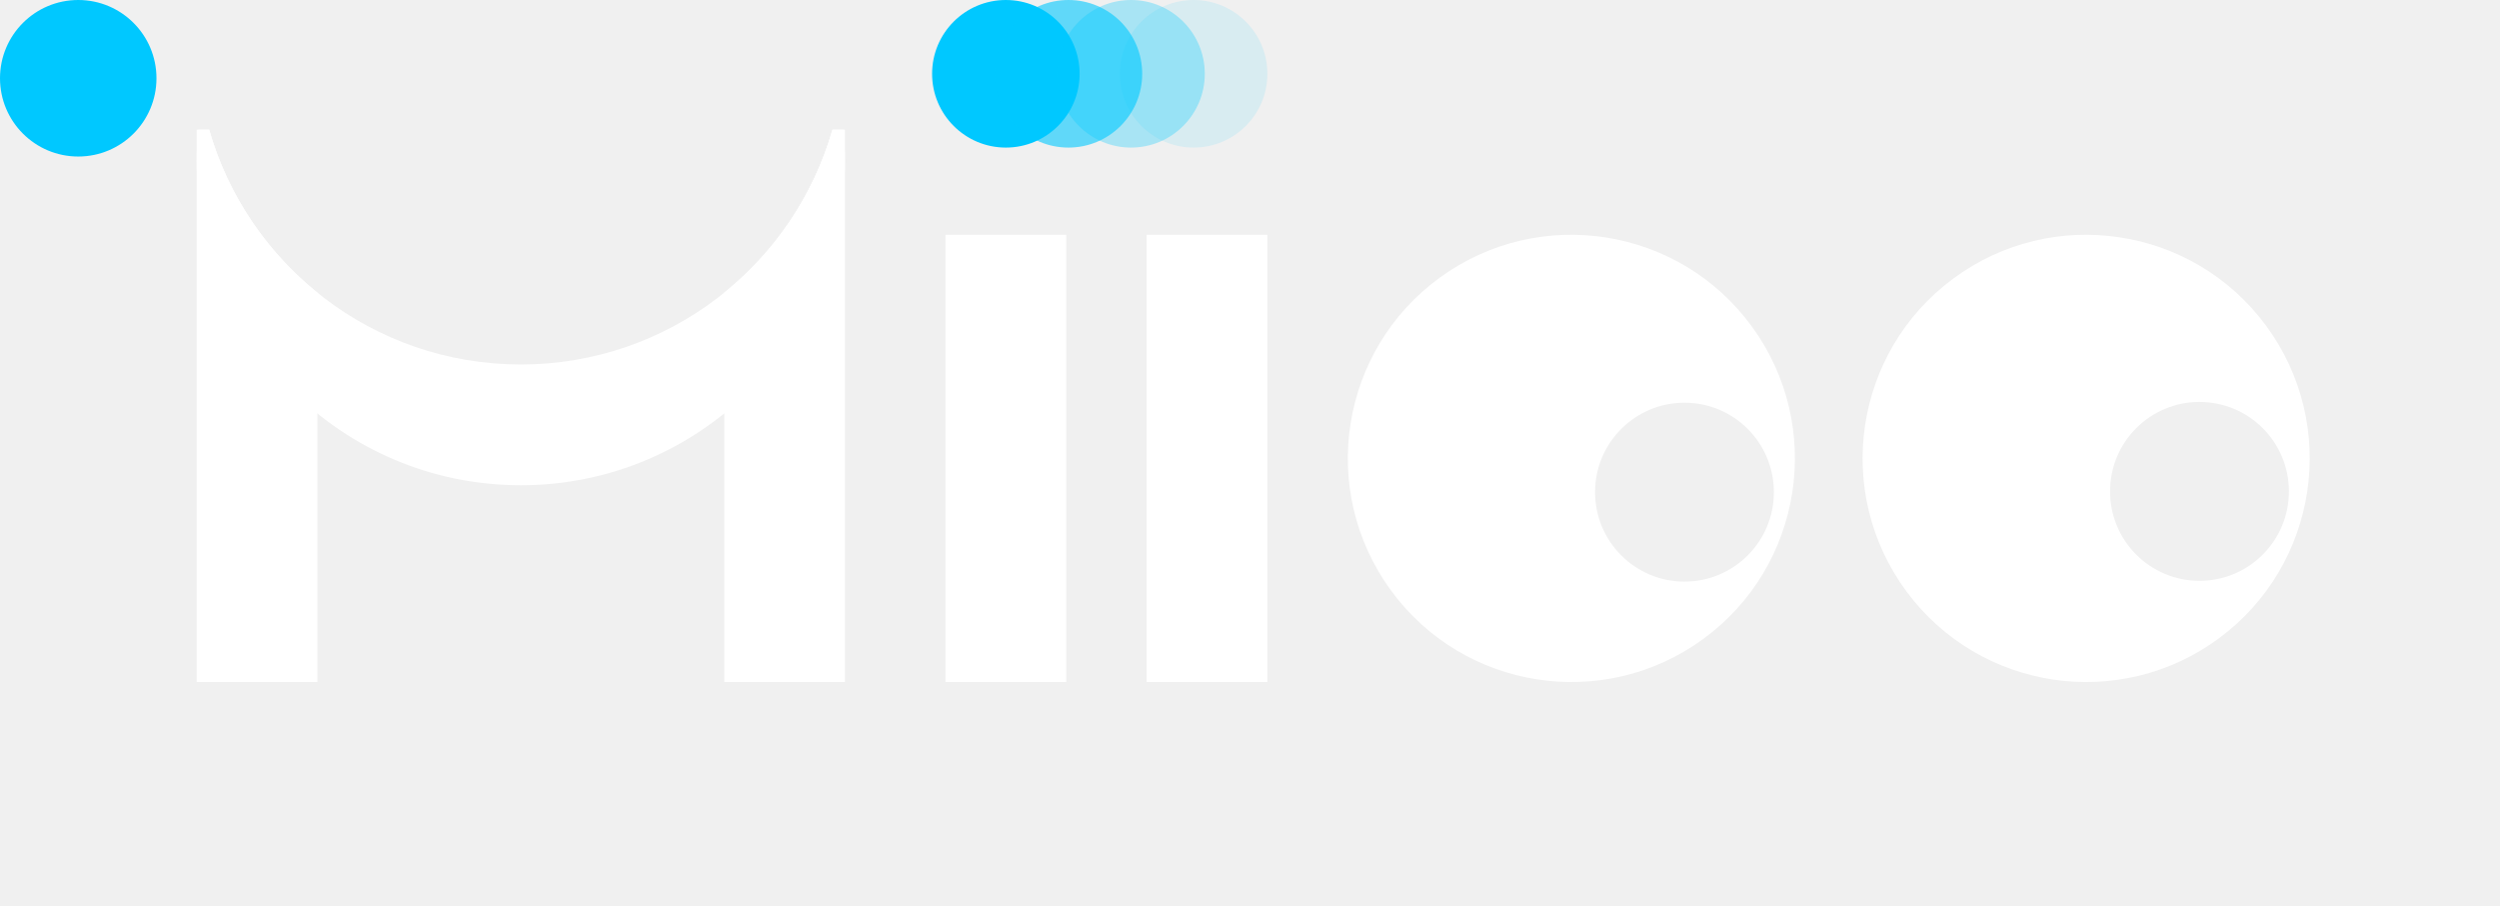
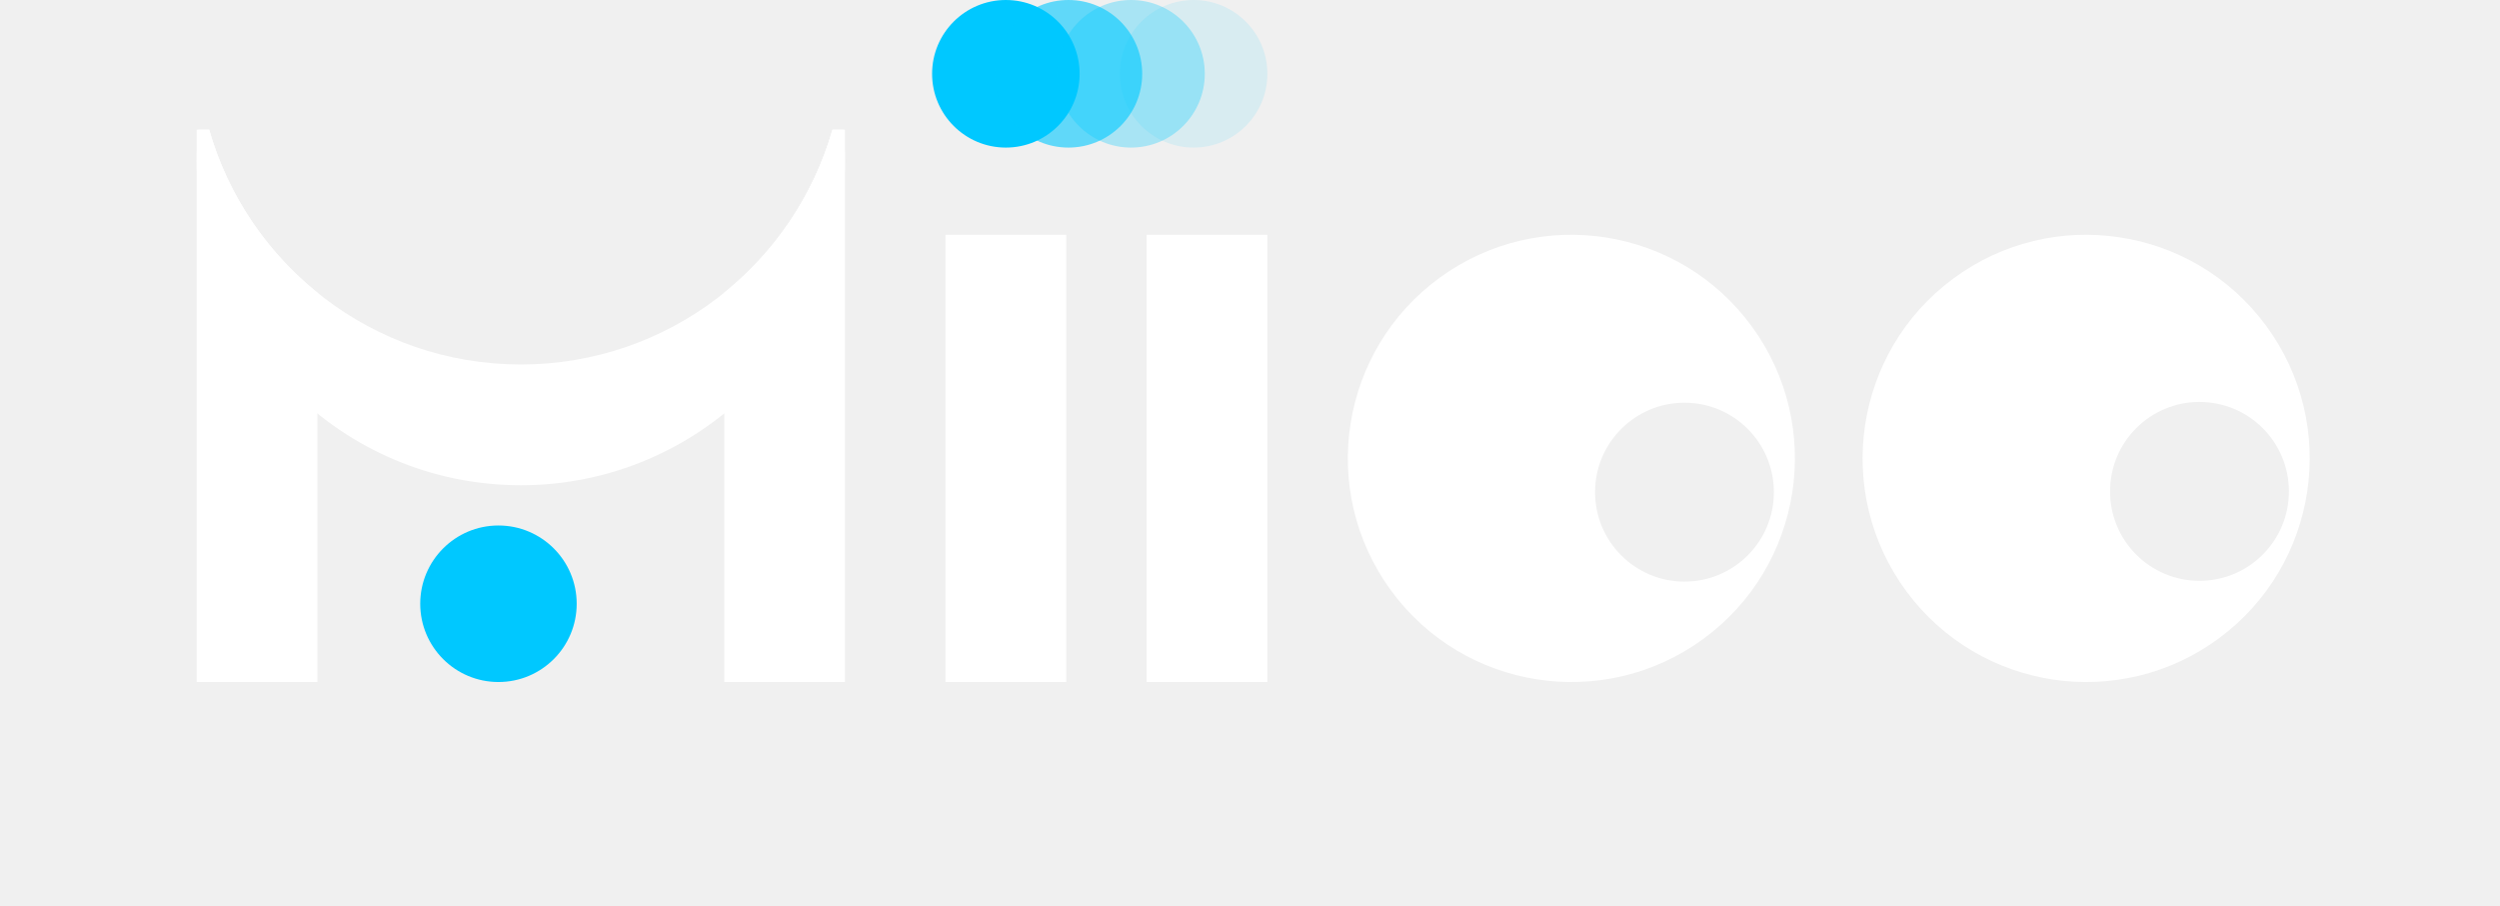
<svg xmlns="http://www.w3.org/2000/svg" width="1118" height="405" viewBox="0 0 1118 405" fill="none">
  <style>
@keyframes kf_R1_transform_0 {
  0% {
    transform: translateX(423px) translateY(105px) translateX(1000px) translateY(0px);
  }
  2.17% {
    animation-timing-function: linear(0, 0.039, 0.14, 0.279, 0.437, 0.596, 0.745, 0.875, 0.981, 1.061, 1.117, 1.149, 1.162, 1.16, 1.146, 1.125, 1.1, 1.074, 1.049, 1.027, 1.008, 0.994, 0.983, 0.977, 0.974, 0.974, 0.975, 0.978, 0.982, 0.987, 0.991, 0.995, 0.998, 1, 1.002, 1.004, 1.004, 1.004, 1.004, 1.004, 1.003, 1.002, 1.002, 1.001, 1, 1, 1, 1, 0.999, 0.999, 0.999);
    transform: translateX(423px) translateY(105px) translateX(1000px) translateY(0px);
  }
  23.91% {
    transform: translateX(423px) translateY(105px) translateX(0px) translateY(0px);
  }
  100% {
    transform: translateX(423px) translateY(105px) translateX(0px) translateY(0px);
  }
}
#R1 {
  transform-origin: 0 0;
  animation: kf_R1_transform_0 2.3s linear 1 forwards;
}
@keyframes kf_R2_transform_0 {
  0% {
    transform: translateX(513px) translateY(105px) translateX(1000px) translateY(0px);
  }
  4.35% {
    animation-timing-function: linear(0, 0.039, 0.14, 0.279, 0.437, 0.596, 0.745, 0.875, 0.981, 1.061, 1.117, 1.149, 1.162, 1.16, 1.146, 1.125, 1.1, 1.074, 1.049, 1.027, 1.008, 0.994, 0.983, 0.977, 0.974, 0.974, 0.975, 0.978, 0.982, 0.987, 0.991, 0.995, 0.998, 1, 1.002, 1.004, 1.004, 1.004, 1.004, 1.004, 1.003, 1.002, 1.002, 1.001, 1, 1, 1, 1, 0.999, 0.999, 0.999);
    transform: translateX(513px) translateY(105px) translateX(1000px) translateY(0px);
  }
  26.09% {
    transform: translateX(513px) translateY(105px) translateX(0px) translateY(0px);
  }
  100% {
    transform: translateX(513px) translateY(105px) translateX(0px) translateY(0px);
  }
}
#R2 {
  transform-origin: 0 0;
  animation: kf_R2_transform_0 2.3s linear 1 forwards;
}
@keyframes kf_M_transform_0 {
  0% {
    animation-timing-function: linear(0, 0.039, 0.14, 0.279, 0.437, 0.596, 0.745, 0.875, 0.981, 1.061, 1.117, 1.149, 1.162, 1.16, 1.146, 1.125, 1.1, 1.074, 1.049, 1.027, 1.008, 0.994, 0.983, 0.977, 0.974, 0.974, 0.975, 0.978, 0.982, 0.987, 0.991, 0.995, 0.998, 1, 1.002, 1.004, 1.004, 1.004, 1.004, 1.004, 1.003, 1.002, 1.002, 1.001, 1, 1, 1, 1, 0.999, 0.999, 0.999);
    transform: translateX(88px) translateY(58px) translateX(1000px) translateY(0px);
  }
  21.74% {
    transform: translateX(88px) translateY(58px) translateX(0px) translateY(0px);
  }
  100% {
    transform: translateX(88px) translateY(58px) translateX(0px) translateY(0px);
  }
}
#M {
  transform-origin: 0 0;
  animation: kf_M_transform_0 2.3s linear 1 forwards;
}
@keyframes kf_eye01_transform_0 {
  0% {
    transform: translateX(681.09px) translateY(344.714px) translateX(1000px) translateY(0px) translate(21.91px, -139.714px) rotate(0rad) translate(-21.91px, 139.714px) rotate(-2.201rad) scaleX(1) scaleY(1);
  }
  1.67% {
    transform: translateX(681.09px) translateY(344.714px) translateX(1000px) translateY(0px) translate(21.91px, -139.714px) rotate(0rad) translate(-21.91px, 139.714px) rotate(-2.201rad) scaleX(1) scaleY(1);
  }
  3.33% {
    transform: translateX(681.09px) translateY(344.714px) translateX(1000px) translateY(0px) translate(21.91px, -139.714px) rotate(0rad) translate(-21.91px, 139.714px) rotate(-2.201rad) scaleX(1) scaleY(1);
  }
  5% {
    transform: translateX(681.09px) translateY(344.714px) translateX(1000px) translateY(0px) translate(21.91px, -139.714px) rotate(0rad) translate(-21.91px, 139.714px) rotate(-2.201rad) scaleX(1) scaleY(1);
  }
  6.52% {
    transform: translateX(681.09px) translateY(344.714px) translateX(1000px) translateY(0px) translate(21.91px, -139.714px) rotate(0rad) translate(-21.91px, 139.714px) rotate(-2.201rad) scaleX(1) scaleY(1);
  }
  6.67% {
    transform: translateX(681.09px) translateY(344.714px) translateX(995.012px) translateY(0px) translate(21.91px, -139.714px) rotate(0rad) translate(-21.91px, 139.714px) rotate(-2.201rad) scaleX(1) scaleY(1);
  }
  8.33% {
    transform: translateX(681.09px) translateY(344.714px) translateX(537.049px) translateY(0px) translate(21.91px, -139.714px) rotate(0rad) translate(-21.91px, 139.714px) rotate(-2.201rad) scaleX(1) scaleY(1);
  }
  10% {
    transform: translateX(681.09px) translateY(344.714px) translateX(18.758px) translateY(0px) translate(21.91px, -139.714px) rotate(0rad) translate(-21.91px, 139.714px) rotate(-2.201rad) scaleX(1) scaleY(1);
  }
  11.67% {
    transform: translateX(681.09px) translateY(344.714px) translateX(-161.388px) translateY(0px) translate(21.91px, -139.714px) rotate(0rad) translate(-21.91px, 139.714px) rotate(-2.201rad) scaleX(1) scaleY(1);
  }
  13.33% {
    transform: translateX(681.09px) translateY(344.714px) translateX(-108.804px) translateY(0px) translate(21.91px, -139.714px) rotate(0rad) translate(-21.91px, 139.714px) rotate(-2.201rad) scaleX(1) scaleY(1);
  }
  15% {
    transform: translateX(681.09px) translateY(344.714px) translateX(-16.864px) translateY(0px) translate(21.91px, -139.714px) rotate(0rad) translate(-21.91px, 139.714px) rotate(-2.201rad) scaleX(1) scaleY(1);
  }
  16.67% {
    transform: translateX(681.09px) translateY(344.714px) translateX(24.426px) translateY(0px) translate(21.91px, -139.714px) rotate(0rad) translate(-21.91px, 139.714px) rotate(-2.201rad) scaleX(1) scaleY(1);
  }
  18.33% {
    transform: translateX(681.09px) translateY(344.714px) translateX(20.99px) translateY(0px) translate(21.91px, -139.714px) rotate(0rad) translate(-21.91px, 139.714px) rotate(-2.201rad) scaleX(1) scaleY(1);
  }
  20% {
    transform: translateX(681.09px) translateY(344.714px) translateX(5.433px) translateY(0px) translate(21.91px, -139.714px) rotate(0rad) translate(-21.91px, 139.714px) rotate(-2.201rad) scaleX(1) scaleY(1);
  }
  21.67% {
    transform: translateX(681.09px) translateY(344.714px) translateX(-3.332px) translateY(0px) translate(21.91px, -139.714px) rotate(0rad) translate(-21.91px, 139.714px) rotate(-2.201rad) scaleX(1) scaleY(1);
  }
  23.33% {
    transform: translateX(681.09px) translateY(344.714px) translateX(-3.874px) translateY(0px) translate(21.91px, -139.714px) rotate(0rad) translate(-21.91px, 139.714px) rotate(-2.201rad) scaleX(1) scaleY(1);
  }
  25% {
    transform: translateX(681.09px) translateY(344.714px) translateX(-1.385px) translateY(0px) translate(21.91px, -139.714px) rotate(0rad) translate(-21.91px, 139.714px) rotate(-2.201rad) scaleX(1) scaleY(1);
  }
  26.67% {
    transform: translateX(681.09px) translateY(344.714px) translateX(0.373px) translateY(0px) translate(21.91px, -139.714px) rotate(0rad) translate(-21.91px, 139.714px) rotate(-2.201rad) scaleX(1) scaleY(1);
  }
  28.26% {
    transform: translateX(681.09px) translateY(344.714px) translateX(0.691px) translateY(0px) translate(21.91px, -139.714px) rotate(0rad) translate(-21.91px, 139.714px) rotate(-2.201rad) scaleX(1) scaleY(1);
  }
  28.33% {
    transform: translateX(681.09px) translateY(344.714px) translateX(0px) translateY(0px) translate(21.91px, -139.714px) rotate(0rad) translate(-21.91px, 139.714px) rotate(-2.201rad) scaleX(1) scaleY(1);
  }
  30% {
    transform: translateX(681.09px) translateY(344.714px) translateX(0px) translateY(0px) translate(21.91px, -139.714px) rotate(0rad) translate(-21.91px, 139.714px) rotate(-2.201rad) scaleX(1) scaleY(1);
  }
  31.67% {
    transform: translateX(681.09px) translateY(344.714px) translateX(0px) translateY(0px) translate(21.91px, -139.714px) rotate(0rad) translate(-21.91px, 139.714px) rotate(-2.201rad) scaleX(1) scaleY(1);
  }
  33.33% {
    transform: translateX(681.09px) translateY(344.714px) translateX(0px) translateY(0px) translate(21.91px, -139.714px) rotate(0rad) translate(-21.91px, 139.714px) rotate(-2.201rad) scaleX(1) scaleY(1);
  }
  35% {
    transform: translateX(681.09px) translateY(344.714px) translateX(0px) translateY(0px) translate(21.91px, -139.714px) rotate(0rad) translate(-21.91px, 139.714px) rotate(-2.201rad) scaleX(1) scaleY(1);
  }
  36.67% {
    transform: translateX(681.09px) translateY(344.714px) translateX(0px) translateY(0px) translate(21.91px, -139.714px) rotate(0rad) translate(-21.91px, 139.714px) rotate(-2.201rad) scaleX(1) scaleY(1);
  }
  38.33% {
    transform: translateX(681.09px) translateY(344.714px) translateX(0px) translateY(0px) translate(21.91px, -139.714px) rotate(0rad) translate(-21.91px, 139.714px) rotate(-2.201rad) scaleX(1) scaleY(1);
  }
  40% {
    transform: translateX(681.09px) translateY(344.714px) translateX(0px) translateY(0px) translate(21.91px, -139.714px) rotate(0rad) translate(-21.91px, 139.714px) rotate(-2.201rad) scaleX(1) scaleY(1);
  }
  41.67% {
    transform: translateX(681.09px) translateY(344.714px) translateX(0px) translateY(0px) translate(21.91px, -139.714px) rotate(0rad) translate(-21.91px, 139.714px) rotate(-2.201rad) scaleX(1) scaleY(1);
  }
  43.33% {
    transform: translateX(681.09px) translateY(344.714px) translateX(0px) translateY(0px) translate(21.91px, -139.714px) rotate(0rad) translate(-21.91px, 139.714px) rotate(-2.201rad) scaleX(1) scaleY(1);
  }
  45% {
    transform: translateX(681.09px) translateY(344.714px) translateX(0px) translateY(0px) translate(21.91px, -139.714px) rotate(0rad) translate(-21.91px, 139.714px) rotate(-2.201rad) scaleX(1) scaleY(1);
  }
  46.67% {
    transform: translateX(681.09px) translateY(344.714px) translateX(0px) translateY(0px) translate(21.91px, -139.714px) rotate(0rad) translate(-21.91px, 139.714px) rotate(-2.201rad) scaleX(1) scaleY(1);
  }
  48.33% {
    transform: translateX(681.09px) translateY(344.714px) translateX(0px) translateY(0px) translate(21.91px, -139.714px) rotate(0rad) translate(-21.91px, 139.714px) rotate(-2.201rad) scaleX(1) scaleY(1);
  }
  50% {
    transform: translateX(681.09px) translateY(344.714px) translateX(0px) translateY(0px) translate(21.91px, -139.714px) rotate(0rad) translate(-21.91px, 139.714px) rotate(-2.201rad) scaleX(1) scaleY(1);
  }
  51.67% {
    transform: translateX(681.09px) translateY(344.714px) translateX(0px) translateY(0px) translate(21.91px, -139.714px) rotate(0rad) translate(-21.91px, 139.714px) rotate(-2.201rad) scaleX(1) scaleY(1);
  }
  53.33% {
    transform: translateX(681.09px) translateY(344.714px) translateX(0px) translateY(0px) translate(21.91px, -139.714px) rotate(0rad) translate(-21.91px, 139.714px) rotate(-2.201rad) scaleX(1) scaleY(1);
  }
  55% {
    transform: translateX(681.09px) translateY(344.714px) translateX(0px) translateY(0px) translate(21.91px, -139.714px) rotate(0rad) translate(-21.91px, 139.714px) rotate(-2.201rad) scaleX(1) scaleY(1);
  }
  56.67% {
    transform: translateX(681.09px) translateY(344.714px) translateX(0px) translateY(0px) translate(21.91px, -139.714px) rotate(0rad) translate(-21.91px, 139.714px) rotate(-2.201rad) scaleX(1) scaleY(1);
  }
  58.33% {
    transform: translateX(681.09px) translateY(344.714px) translateX(0px) translateY(0px) translate(21.91px, -139.714px) rotate(0rad) translate(-21.91px, 139.714px) rotate(-2.201rad) scaleX(1) scaleY(1);
  }
  60% {
    transform: translateX(681.09px) translateY(344.714px) translateX(0px) translateY(0px) translate(21.91px, -139.714px) rotate(0rad) translate(-21.91px, 139.714px) rotate(-2.201rad) scaleX(1) scaleY(1);
  }
  61.67% {
    transform: translateX(681.09px) translateY(344.714px) translateX(0px) translateY(0px) translate(21.91px, -139.714px) rotate(0rad) translate(-21.91px, 139.714px) rotate(-2.201rad) scaleX(1) scaleY(1);
  }
  63.33% {
    transform: translateX(681.09px) translateY(344.714px) translateX(0px) translateY(0px) translate(21.91px, -139.714px) rotate(0rad) translate(-21.91px, 139.714px) rotate(-2.201rad) scaleX(1) scaleY(1);
  }
  65% {
    transform: translateX(681.09px) translateY(344.714px) translateX(0px) translateY(0px) translate(21.91px, -139.714px) rotate(0rad) translate(-21.91px, 139.714px) rotate(-2.201rad) scaleX(1) scaleY(1);
  }
  66.67% {
    transform: translateX(681.09px) translateY(344.714px) translateX(0px) translateY(0px) translate(21.91px, -139.714px) rotate(0rad) translate(-21.91px, 139.714px) rotate(-2.201rad) scaleX(1) scaleY(1);
  }
  68.33% {
    transform: translateX(681.09px) translateY(344.714px) translateX(0px) translateY(0px) translate(21.91px, -139.714px) rotate(0rad) translate(-21.91px, 139.714px) rotate(-2.201rad) scaleX(1) scaleY(1);
  }
  70% {
    transform: translateX(681.09px) translateY(344.714px) translateX(0px) translateY(0px) translate(21.91px, -139.714px) rotate(0rad) translate(-21.91px, 139.714px) rotate(-2.201rad) scaleX(1) scaleY(1);
  }
  71.67% {
    transform: translateX(681.09px) translateY(344.714px) translateX(0px) translateY(0px) translate(21.91px, -139.714px) rotate(0rad) translate(-21.91px, 139.714px) rotate(-2.201rad) scaleX(1) scaleY(1);
  }
  73.33% {
    transform: translateX(681.09px) translateY(344.714px) translateX(0px) translateY(0px) translate(21.91px, -139.714px) rotate(0rad) translate(-21.91px, 139.714px) rotate(-2.201rad) scaleX(1) scaleY(1);
  }
  75% {
    transform: translateX(681.09px) translateY(344.714px) translateX(0px) translateY(0px) translate(21.91px, -139.714px) rotate(0rad) translate(-21.91px, 139.714px) rotate(-2.201rad) scaleX(1) scaleY(1);
  }
  76.67% {
    transform: translateX(681.09px) translateY(344.714px) translateX(0px) translateY(0px) translate(21.91px, -139.714px) rotate(0rad) translate(-21.91px, 139.714px) rotate(-2.201rad) scaleX(1) scaleY(1);
  }
  78.33% {
    transform: translateX(681.09px) translateY(344.714px) translateX(0px) translateY(0px) translate(21.91px, -139.714px) rotate(0rad) translate(-21.91px, 139.714px) rotate(-2.201rad) scaleX(1) scaleY(1);
  }
  80% {
    transform: translateX(681.09px) translateY(344.714px) translateX(0px) translateY(0px) translate(21.91px, -139.714px) rotate(0rad) translate(-21.91px, 139.714px) rotate(-2.201rad) scaleX(1) scaleY(1);
  }
  81.67% {
    transform: translateX(681.09px) translateY(344.714px) translateX(0px) translateY(0px) translate(21.91px, -139.714px) rotate(0rad) translate(-21.91px, 139.714px) rotate(-2.201rad) scaleX(1) scaleY(1);
  }
  82.61% {
    transform: translateX(681.09px) translateY(344.714px) translateX(0px) translateY(0px) translate(21.91px, -139.714px) rotate(0rad) translate(-21.91px, 139.714px) rotate(-2.201rad) scaleX(1) scaleY(1);
  }
  83.33% {
    transform: translateX(681.09px) translateY(344.714px) translateX(0px) translateY(0px) translate(21.91px, -139.714px) rotate(0.191rad) translate(-21.91px, 139.714px) rotate(-2.201rad) scaleX(1) scaleY(1);
  }
  85% {
    transform: translateX(681.09px) translateY(344.714px) translateX(0px) translateY(0px) translate(21.91px, -139.714px) rotate(0.607rad) translate(-21.91px, 139.714px) rotate(-2.201rad) scaleX(1) scaleY(1);
  }
  86.67% {
    transform: translateX(681.09px) translateY(344.714px) translateX(0px) translateY(0px) translate(21.91px, -139.714px) rotate(0.993rad) translate(-21.91px, 139.714px) rotate(-2.201rad) scaleX(1) scaleY(1);
  }
  88.33% {
    transform: translateX(681.09px) translateY(344.714px) translateX(0px) translateY(0px) translate(21.91px, -139.714px) rotate(1.348rad) translate(-21.91px, 139.714px) rotate(-2.201rad) scaleX(1) scaleY(1);
  }
  90% {
    transform: translateX(681.09px) translateY(344.714px) translateX(0px) translateY(0px) translate(21.91px, -139.714px) rotate(1.677rad) translate(-21.91px, 139.714px) rotate(-2.201rad) scaleX(1) scaleY(1);
  }
  91.67% {
    transform: translateX(681.09px) translateY(344.714px) translateX(0px) translateY(0px) translate(21.91px, -139.714px) rotate(1.974rad) translate(-21.91px, 139.714px) rotate(-2.201rad) scaleX(1) scaleY(1);
  }
  93.33% {
    transform: translateX(681.09px) translateY(344.714px) translateX(0px) translateY(0px) translate(21.91px, -139.714px) rotate(2.235rad) translate(-21.91px, 139.714px) rotate(-2.201rad) scaleX(1) scaleY(1);
  }
  95% {
    transform: translateX(681.09px) translateY(344.714px) translateX(0px) translateY(0px) translate(21.91px, -139.714px) rotate(2.457rad) translate(-21.91px, 139.714px) rotate(-2.201rad) scaleX(1) scaleY(1);
  }
  96.67% {
    transform: translateX(681.09px) translateY(344.714px) translateX(0px) translateY(0px) translate(21.91px, -139.714px) rotate(2.632rad) translate(-21.91px, 139.714px) rotate(-2.201rad) scaleX(1) scaleY(1);
  }
  98.33% {
    transform: translateX(681.09px) translateY(344.714px) translateX(0px) translateY(0px) translate(21.91px, -139.714px) rotate(2.749rad) translate(-21.91px, 139.714px) rotate(-2.201rad) scaleX(1) scaleY(1);
  }
  100% {
    transform: translateX(681.09px) translateY(344.714px) translateX(0px) translateY(0px) translate(21.91px, -139.714px) rotate(2.793rad) translate(-21.91px, 139.714px) rotate(-2.201rad) scaleX(1) scaleY(1);
  }
}
#eye01 {
  transform-origin: 0 0;
  animation: kf_eye01_transform_0 2.3s linear 1 forwards;
}
@keyframes kf_eye02_transform_0 {
  0% {
    transform: translateX(912.337px) translateY(344.86px) translateX(1000px) translateY(0px) translate(20.958px, -139.86px) rotate(0rad) translate(-20.958px, 139.86px) rotate(-2.207rad) scaleX(1) scaleY(1) skewX(0rad);
  }
  1.67% {
    transform: translateX(912.337px) translateY(344.86px) translateX(1000px) translateY(0px) translate(20.958px, -139.86px) rotate(0rad) translate(-20.958px, 139.86px) rotate(-2.207rad) scaleX(1) scaleY(1) skewX(0rad);
  }
  3.33% {
    transform: translateX(912.337px) translateY(344.86px) translateX(1000px) translateY(0px) translate(20.958px, -139.86px) rotate(0rad) translate(-20.958px, 139.86px) rotate(-2.207rad) scaleX(1) scaleY(1) skewX(0rad);
  }
  5% {
    transform: translateX(912.337px) translateY(344.86px) translateX(1000px) translateY(0px) translate(20.958px, -139.86px) rotate(0rad) translate(-20.958px, 139.86px) rotate(-2.207rad) scaleX(1) scaleY(1) skewX(0rad);
  }
  6.67% {
    transform: translateX(912.337px) translateY(344.86px) translateX(1000px) translateY(0px) translate(20.958px, -139.86px) rotate(0rad) translate(-20.958px, 139.86px) rotate(-2.207rad) scaleX(1) scaleY(1) skewX(0rad);
  }
  8.33% {
    transform: translateX(912.337px) translateY(344.86px) translateX(1000px) translateY(0px) translate(20.958px, -139.86px) rotate(0rad) translate(-20.958px, 139.86px) rotate(-2.207rad) scaleX(1) scaleY(1) skewX(0rad);
  }
  8.7% {
    transform: translateX(912.337px) translateY(344.86px) translateX(1000px) translateY(0px) translate(20.958px, -139.86px) rotate(0rad) translate(-20.958px, 139.86px) rotate(-2.207rad) scaleX(1) scaleY(1) skewX(0rad);
  }
  10% {
    transform: translateX(912.337px) translateY(344.86px) translateX(722.081px) translateY(0px) translate(20.958px, -139.86px) rotate(0rad) translate(-20.958px, 139.86px) rotate(-2.207rad) scaleX(1) scaleY(1) skewX(0rad);
  }
  11.67% {
    transform: translateX(912.337px) translateY(344.86px) translateX(145.209px) translateY(0px) translate(20.958px, -139.86px) rotate(0rad) translate(-20.958px, 139.86px) rotate(-2.207rad) scaleX(1) scaleY(1) skewX(0rad);
  }
  13.33% {
    transform: translateX(912.337px) translateY(344.86px) translateX(-140.333px) translateY(0px) translate(20.958px, -139.86px) rotate(0rad) translate(-20.958px, 139.86px) rotate(-2.207rad) scaleX(1) scaleY(1) skewX(0rad);
  }
  15% {
    transform: translateX(912.337px) translateY(344.86px) translateX(-136.487px) translateY(0px) translate(20.958px, -139.86px) rotate(0rad) translate(-20.958px, 139.86px) rotate(-2.207rad) scaleX(1) scaleY(1) skewX(0rad);
  }
  16.67% {
    transform: translateX(912.337px) translateY(344.86px) translateX(-41.07px) translateY(0px) translate(20.958px, -139.86px) rotate(0rad) translate(-20.958px, 139.86px) rotate(-2.207rad) scaleX(1) scaleY(1) skewX(0rad);
  }
  18.33% {
    transform: translateX(912.337px) translateY(344.86px) translateX(17.86px) translateY(0px) translate(20.958px, -139.86px) rotate(0rad) translate(-20.958px, 139.86px) rotate(-2.207rad) scaleX(1) scaleY(1) skewX(0rad);
  }
  20% {
    transform: translateX(912.337px) translateY(344.86px) translateX(24.708px) translateY(0px) translate(20.958px, -139.86px) rotate(0rad) translate(-20.958px, 139.86px) rotate(-2.207rad) scaleX(1) scaleY(1) skewX(0rad);
  }
  21.67% {
    transform: translateX(912.337px) translateY(344.86px) translateX(9.868px) translateY(0px) translate(20.958px, -139.86px) rotate(0rad) translate(-20.958px, 139.86px) rotate(-2.207rad) scaleX(1) scaleY(1) skewX(0rad);
  }
  23.33% {
    transform: translateX(912.337px) translateY(344.86px) translateX(-1.686px) translateY(0px) translate(20.958px, -139.86px) rotate(0rad) translate(-20.958px, 139.86px) rotate(-2.207rad) scaleX(1) scaleY(1) skewX(0rad);
  }
  25% {
    transform: translateX(912.337px) translateY(344.86px) translateX(-4.278px) translateY(0px) translate(20.958px, -139.86px) rotate(0rad) translate(-20.958px, 139.86px) rotate(-2.207rad) scaleX(1) scaleY(1) skewX(0rad);
  }
  26.67% {
    transform: translateX(912.337px) translateY(344.86px) translateX(-2.162px) translateY(0px) translate(20.958px, -139.86px) rotate(0rad) translate(-20.958px, 139.86px) rotate(-2.207rad) scaleX(1) scaleY(1) skewX(0rad);
  }
  28.33% {
    transform: translateX(912.337px) translateY(344.86px) translateX(0.003px) translateY(0px) translate(20.958px, -139.86px) rotate(0rad) translate(-20.958px, 139.86px) rotate(-2.207rad) scaleX(1) scaleY(1) skewX(0rad);
  }
  30% {
    transform: translateX(912.337px) translateY(344.86px) translateX(0.704px) translateY(0px) translate(20.958px, -139.86px) rotate(0rad) translate(-20.958px, 139.86px) rotate(-2.207rad) scaleX(1) scaleY(1) skewX(0rad);
  }
  30.43% {
    transform: translateX(912.337px) translateY(344.86px) translateX(0.691px) translateY(0px) translate(20.958px, -139.86px) rotate(0rad) translate(-20.958px, 139.86px) rotate(-2.207rad) scaleX(1) scaleY(1) skewX(0rad);
  }
  31.67% {
    transform: translateX(912.337px) translateY(344.86px) translateX(0px) translateY(0px) translate(20.958px, -139.86px) rotate(0rad) translate(-20.958px, 139.86px) rotate(-2.207rad) scaleX(1) scaleY(1) skewX(0rad);
  }
  33.33% {
    transform: translateX(912.337px) translateY(344.86px) translateX(0px) translateY(0px) translate(20.958px, -139.86px) rotate(0rad) translate(-20.958px, 139.86px) rotate(-2.207rad) scaleX(1) scaleY(1) skewX(0rad);
  }
  35% {
    transform: translateX(912.337px) translateY(344.86px) translateX(0px) translateY(0px) translate(20.958px, -139.86px) rotate(0rad) translate(-20.958px, 139.86px) rotate(-2.207rad) scaleX(1) scaleY(1) skewX(0rad);
  }
  36.67% {
    transform: translateX(912.337px) translateY(344.86px) translateX(0px) translateY(0px) translate(20.958px, -139.86px) rotate(0rad) translate(-20.958px, 139.86px) rotate(-2.207rad) scaleX(1) scaleY(1) skewX(0rad);
  }
  38.33% {
    transform: translateX(912.337px) translateY(344.86px) translateX(0px) translateY(0px) translate(20.958px, -139.86px) rotate(0rad) translate(-20.958px, 139.86px) rotate(-2.207rad) scaleX(1) scaleY(1) skewX(0rad);
  }
  40% {
    transform: translateX(912.337px) translateY(344.86px) translateX(0px) translateY(0px) translate(20.958px, -139.86px) rotate(0rad) translate(-20.958px, 139.86px) rotate(-2.207rad) scaleX(1) scaleY(1) skewX(0rad);
  }
  41.67% {
    transform: translateX(912.337px) translateY(344.86px) translateX(0px) translateY(0px) translate(20.958px, -139.86px) rotate(0rad) translate(-20.958px, 139.86px) rotate(-2.207rad) scaleX(1) scaleY(1) skewX(0rad);
  }
  43.33% {
    transform: translateX(912.337px) translateY(344.86px) translateX(0px) translateY(0px) translate(20.958px, -139.86px) rotate(0rad) translate(-20.958px, 139.86px) rotate(-2.207rad) scaleX(1) scaleY(1) skewX(0rad);
  }
  45% {
    transform: translateX(912.337px) translateY(344.86px) translateX(0px) translateY(0px) translate(20.958px, -139.86px) rotate(0rad) translate(-20.958px, 139.86px) rotate(-2.207rad) scaleX(1) scaleY(1) skewX(0rad);
  }
  46.67% {
    transform: translateX(912.337px) translateY(344.86px) translateX(0px) translateY(0px) translate(20.958px, -139.86px) rotate(0rad) translate(-20.958px, 139.86px) rotate(-2.207rad) scaleX(1) scaleY(1) skewX(0rad);
  }
  48.33% {
    transform: translateX(912.337px) translateY(344.86px) translateX(0px) translateY(0px) translate(20.958px, -139.86px) rotate(0rad) translate(-20.958px, 139.86px) rotate(-2.207rad) scaleX(1) scaleY(1) skewX(0rad);
  }
  50% {
    transform: translateX(912.337px) translateY(344.86px) translateX(0px) translateY(0px) translate(20.958px, -139.86px) rotate(0rad) translate(-20.958px, 139.86px) rotate(-2.207rad) scaleX(1) scaleY(1) skewX(0rad);
  }
  51.67% {
    transform: translateX(912.337px) translateY(344.86px) translateX(0px) translateY(0px) translate(20.958px, -139.86px) rotate(0rad) translate(-20.958px, 139.86px) rotate(-2.207rad) scaleX(1) scaleY(1) skewX(0rad);
  }
  53.33% {
    transform: translateX(912.337px) translateY(344.86px) translateX(0px) translateY(0px) translate(20.958px, -139.86px) rotate(0rad) translate(-20.958px, 139.86px) rotate(-2.207rad) scaleX(1) scaleY(1) skewX(0rad);
  }
  55% {
    transform: translateX(912.337px) translateY(344.86px) translateX(0px) translateY(0px) translate(20.958px, -139.86px) rotate(0rad) translate(-20.958px, 139.86px) rotate(-2.207rad) scaleX(1) scaleY(1) skewX(0rad);
  }
  56.67% {
    transform: translateX(912.337px) translateY(344.86px) translateX(0px) translateY(0px) translate(20.958px, -139.86px) rotate(0rad) translate(-20.958px, 139.86px) rotate(-2.207rad) scaleX(1) scaleY(1) skewX(0rad);
  }
  58.33% {
    transform: translateX(912.337px) translateY(344.86px) translateX(0px) translateY(0px) translate(20.958px, -139.86px) rotate(0rad) translate(-20.958px, 139.86px) rotate(-2.207rad) scaleX(1) scaleY(1) skewX(0rad);
  }
  60% {
    transform: translateX(912.337px) translateY(344.86px) translateX(0px) translateY(0px) translate(20.958px, -139.86px) rotate(0rad) translate(-20.958px, 139.86px) rotate(-2.207rad) scaleX(1) scaleY(1) skewX(0rad);
  }
  61.67% {
    transform: translateX(912.337px) translateY(344.86px) translateX(0px) translateY(0px) translate(20.958px, -139.86px) rotate(0rad) translate(-20.958px, 139.86px) rotate(-2.207rad) scaleX(1) scaleY(1) skewX(0rad);
  }
  63.33% {
    transform: translateX(912.337px) translateY(344.86px) translateX(0px) translateY(0px) translate(20.958px, -139.86px) rotate(0rad) translate(-20.958px, 139.86px) rotate(-2.207rad) scaleX(1) scaleY(1) skewX(0rad);
  }
  65% {
    transform: translateX(912.337px) translateY(344.86px) translateX(0px) translateY(0px) translate(20.958px, -139.86px) rotate(0rad) translate(-20.958px, 139.86px) rotate(-2.207rad) scaleX(1) scaleY(1) skewX(0rad);
  }
  66.67% {
    transform: translateX(912.337px) translateY(344.86px) translateX(0px) translateY(0px) translate(20.958px, -139.86px) rotate(0rad) translate(-20.958px, 139.86px) rotate(-2.207rad) scaleX(1) scaleY(1) skewX(0rad);
  }
  68.33% {
    transform: translateX(912.337px) translateY(344.86px) translateX(0px) translateY(0px) translate(20.958px, -139.86px) rotate(0rad) translate(-20.958px, 139.86px) rotate(-2.207rad) scaleX(1) scaleY(1) skewX(0rad);
  }
  70% {
    transform: translateX(912.337px) translateY(344.86px) translateX(0px) translateY(0px) translate(20.958px, -139.86px) rotate(0rad) translate(-20.958px, 139.86px) rotate(-2.207rad) scaleX(1) scaleY(1) skewX(0rad);
  }
  71.67% {
    transform: translateX(912.337px) translateY(344.86px) translateX(0px) translateY(0px) translate(20.958px, -139.86px) rotate(0rad) translate(-20.958px, 139.86px) rotate(-2.207rad) scaleX(1) scaleY(1) skewX(0rad);
  }
  73.33% {
    transform: translateX(912.337px) translateY(344.86px) translateX(0px) translateY(0px) translate(20.958px, -139.86px) rotate(0rad) translate(-20.958px, 139.86px) rotate(-2.207rad) scaleX(1) scaleY(1) skewX(0rad);
  }
  75% {
    transform: translateX(912.337px) translateY(344.86px) translateX(0px) translateY(0px) translate(20.958px, -139.86px) rotate(0rad) translate(-20.958px, 139.86px) rotate(-2.207rad) scaleX(1) scaleY(1) skewX(0rad);
  }
  76.67% {
    transform: translateX(912.337px) translateY(344.86px) translateX(0px) translateY(0px) translate(20.958px, -139.86px) rotate(0rad) translate(-20.958px, 139.86px) rotate(-2.207rad) scaleX(1) scaleY(1) skewX(0rad);
  }
  78.33% {
    transform: translateX(912.337px) translateY(344.86px) translateX(0px) translateY(0px) translate(20.958px, -139.86px) rotate(0rad) translate(-20.958px, 139.86px) rotate(-2.207rad) scaleX(1) scaleY(1) skewX(0rad);
  }
  80% {
    transform: translateX(912.337px) translateY(344.86px) translateX(0px) translateY(0px) translate(20.958px, -139.86px) rotate(0rad) translate(-20.958px, 139.86px) rotate(-2.207rad) scaleX(1) scaleY(1) skewX(0rad);
  }
  81.67% {
    transform: translateX(912.337px) translateY(344.86px) translateX(0px) translateY(0px) translate(20.958px, -139.86px) rotate(0rad) translate(-20.958px, 139.86px) rotate(-2.207rad) scaleX(1) scaleY(1) skewX(0rad);
  }
  82.61% {
    transform: translateX(912.337px) translateY(344.86px) translateX(0px) translateY(0px) translate(20.958px, -139.86px) rotate(0rad) translate(-20.958px, 139.86px) rotate(-2.207rad) scaleX(1) scaleY(1) skewX(0rad);
  }
  83.33% {
    transform: translateX(912.337px) translateY(344.86px) translateX(0px) translateY(0px) translate(20.958px, -139.86px) rotate(0.191rad) translate(-20.958px, 139.86px) rotate(-2.207rad) scaleX(1) scaleY(1) skewX(0rad);
  }
  85% {
    transform: translateX(912.337px) translateY(344.86px) translateX(0px) translateY(0px) translate(20.958px, -139.86px) rotate(0.607rad) translate(-20.958px, 139.86px) rotate(-2.207rad) scaleX(1) scaleY(1) skewX(0rad);
  }
  86.67% {
    transform: translateX(912.337px) translateY(344.86px) translateX(0px) translateY(0px) translate(20.958px, -139.86px) rotate(0.993rad) translate(-20.958px, 139.86px) rotate(-2.207rad) scaleX(1) scaleY(1) skewX(0rad);
  }
  88.33% {
    transform: translateX(912.337px) translateY(344.86px) translateX(0px) translateY(0px) translate(20.958px, -139.86px) rotate(1.348rad) translate(-20.958px, 139.86px) rotate(-2.207rad) scaleX(1) scaleY(1) skewX(0rad);
  }
  90% {
    transform: translateX(912.337px) translateY(344.86px) translateX(0px) translateY(0px) translate(20.958px, -139.86px) rotate(1.677rad) translate(-20.958px, 139.86px) rotate(-2.207rad) scaleX(1) scaleY(1) skewX(0rad);
  }
  91.67% {
    transform: translateX(912.337px) translateY(344.86px) translateX(0px) translateY(0px) translate(20.958px, -139.86px) rotate(1.974rad) translate(-20.958px, 139.86px) rotate(-2.207rad) scaleX(1) scaleY(1) skewX(0rad);
  }
  93.33% {
    transform: translateX(912.337px) translateY(344.86px) translateX(0px) translateY(0px) translate(20.958px, -139.86px) rotate(2.235rad) translate(-20.958px, 139.86px) rotate(-2.207rad) scaleX(1) scaleY(1) skewX(0rad);
  }
  95% {
    transform: translateX(912.337px) translateY(344.86px) translateX(0px) translateY(0px) translate(20.958px, -139.86px) rotate(2.457rad) translate(-20.958px, 139.86px) rotate(-2.207rad) scaleX(1) scaleY(1) skewX(0rad);
  }
  96.67% {
    transform: translateX(912.337px) translateY(344.86px) translateX(0px) translateY(0px) translate(20.958px, -139.86px) rotate(2.632rad) translate(-20.958px, 139.86px) rotate(-2.207rad) scaleX(1) scaleY(1) skewX(0rad);
  }
  98.33% {
    transform: translateX(912.337px) translateY(344.86px) translateX(0px) translateY(0px) translate(20.958px, -139.86px) rotate(2.749rad) translate(-20.958px, 139.86px) rotate(-2.207rad) scaleX(1) scaleY(1) skewX(0rad);
  }
  100% {
    transform: translateX(912.337px) translateY(344.86px) translateX(0px) translateY(0px) translate(20.958px, -139.86px) rotate(2.793rad) translate(-20.958px, 139.86px) rotate(-2.207rad) scaleX(1) scaleY(1) skewX(0rad);
  }
}
#eye02 {
  transform-origin: 0 0;
  animation: kf_eye02_transform_0 2.3s linear 1 forwards;
}
@keyframes kf_dot01_offset_distance_0 {
  0% {
    offset-distance: 0%;
  }
  31.25% {
    offset-distance: 0%;
  }
  32.5% {
    offset-distance: 3.438%;
  }
  33.75% {
    offset-distance: 6.876%;
  }
  35% {
    offset-distance: 13.751%;
  }
  36.25% {
    offset-distance: 20.627%;
  }
  37.5% {
    offset-distance: 30.94%;
  }
  38.75% {
    offset-distance: 37.816%;
  }
  40% {
    offset-distance: 48.129%;
  }
  41.25% {
    offset-distance: 61.881%;
  }
  42.5% {
    offset-distance: 72.194%;
  }
  43.478% {
    offset-distance: 82.508%;
  }
  82.609% {
    offset-distance: 82.508%;
  }
  83.75% {
    offset-distance: 84.694%;
  }
  85% {
    offset-distance: 86.152%;
  }
  86.25% {
    offset-distance: 88.338%;
  }
  87.5% {
    offset-distance: 89.796%;
  }
  88.75% {
    offset-distance: 91.254%;
  }
  90% {
    offset-distance: 92.712%;
  }
  91.25% {
    offset-distance: 94.169%;
  }
  92.5% {
    offset-distance: 95.627%;
  }
  93.75% {
    offset-distance: 97.085%;
  }
  95% {
    offset-distance: 97.813%;
  }
  96.25% {
    offset-distance: 98.542%;
  }
  97.5% {
    offset-distance: 99.271%;
  }
  98.75% {
    offset-distance: 100%;
  }
  100% {
    offset-distance: 100%;
  }
}
#dot01 {
  transform-origin: 0 0;
  transform-box: view-box;
  offset-path: path('M1000 0 C666.667 0 333.333 0 0 0 C-62.667 32.667 -125.333 65.333 -188 98');
  offset-rotate: 0deg;
  offset-anchor: 0px 0px;
  animation: kf_dot01_offset_distance_0 2.3s linear 1 forwards;
}
@keyframes kf_dots01_transform_0 {
  0% {
    transform: translateX(417px) translateX(1000px) translateY(0px);
  }
  43.48% {
    animation-timing-function: ease-in;
    transform: translateX(417px) translateX(1000px) translateY(0px);
  }
  56.52% {
    transform: translateX(417px) translateX(0px) translateY(0px);
  }
  100% {
    transform: translateX(417px) translateX(0px) translateY(0px);
  }
}
#dots01 {
  transform-origin: 0 0;
  animation: kf_dots01_transform_0 2.3s linear 1 forwards;
}
@keyframes kf_dots02_transform_0 {
  0% {
    transform: translateX(445px) translateX(1000px) translateY(0px);
  }
  52.17% {
    animation-timing-function: ease-in;
    transform: translateX(445px) translateX(1000px) translateY(0px);
  }
  65.22% {
    transform: translateX(445px) translateX(0px) translateY(0px);
  }
  100% {
    transform: translateX(445px) translateX(0px) translateY(0px);
  }
}
#dots02 {
  transform-origin: 0 0;
  animation: kf_dots02_transform_0 2.3s linear 1 forwards;
}
@keyframes kf_dots03_transform_0 {
  0% {
    transform: translateX(473px) translateX(1000px) translateY(0px);
  }
  60.87% {
    animation-timing-function: ease-in;
    transform: translateX(473px) translateX(1000px) translateY(0px);
  }
  73.91% {
    transform: translateX(473px) translateX(0px) translateY(0px);
  }
  100% {
    transform: translateX(473px) translateX(0px) translateY(0px);
  }
}
#dots03 {
  transform-origin: 0 0;
  animation: kf_dots03_transform_0 2.3s linear 1 forwards;
}
@keyframes kf_dots04_transform_0 {
  0% {
    transform: translateX(501px) translateX(1000px) translateY(0px);
  }
  69.57% {
    animation-timing-function: ease-in;
    transform: translateX(501px) translateX(1000px) translateY(0px);
  }
  82.61% {
    transform: translateX(501px) translateX(0px) translateY(0px);
  }
  100% {
    transform: translateX(501px) translateX(0px) translateY(0px);
  }
}
#dots04 {
  transform-origin: 0 0;
  animation: kf_dots04_transform_0 2.3s linear 1 forwards;
}
</style>
-   <g id="loading01" clip-path="url(#clip0_3212_815)">
+   <g id="loading01" clip-path="url(#clip0_3208_37)">
    <path id="R1" transform="translate(423 105)" d="M0 0H54V200H0V0Z" fill="white" />
    <path id="R2" transform="translate(513 105)" d="M0 0H54V200H0V0Z" fill="white" />
    <g id="M" transform="translate(88 58)">
      <path fill-rule="evenodd" clip-rule="evenodd" d="M0 247L0.005 0H0.668H5.589C13.914 29.067 31.084 54.398 54 72.894V247H0Z" id="M_bg_0" fill="white">
</path>
      <path fill-rule="evenodd" clip-rule="evenodd" d="M290 247H236V72.894C258.917 54.398 276.086 29.067 284.41 0H289.332H289.995L290 247Z" fill="white" />
      <path fill-rule="evenodd" clip-rule="evenodd" d="M145 105C211.206 105 267.047 60.628 284.41 0H289.332C289.773 4.607 290 9.277 290 14C290 94.081 225.081 159 145 159C64.919 159 0 94.081 0 14C0 9.277 0.226 4.607 0.668 0H5.589C22.952 60.628 78.793 105 145 105Z" fill="white" />
    </g>
    <path id="eye01" transform="translate(681.09 344.714) rotate(-126.087)" d="M100 0C155.228 0 200 44.772 200 100C200 155.228 155.228 200 100 200C44.772 200 0 155.228 0 100C0 44.772 44.772 0 100 0ZM81.561 99.676C63.709 86.664 38.688 90.587 25.676 108.439C12.664 126.292 16.587 151.313 34.44 164.325C52.292 177.337 77.313 173.414 90.325 155.562C103.337 137.709 99.414 112.688 81.561 99.676Z" fill="white" />
-     <path id="eye02" transform="translate(912.337 344.86) rotate(-126.478)" d="M100 0C155.228 0 200 44.772 200 100C200 155.228 155.228 200 100 200C44.772 200 0 155.228 0 100C4.94797e-05 44.772 44.772 0 100 0ZM81.78 99.837C64.017 86.703 38.969 90.456 25.836 108.22C12.702 125.983 16.456 151.031 34.22 164.164C51.983 177.297 77.03 173.544 90.163 155.78C103.296 138.017 99.543 112.97 81.78 99.837Z" fill="white" />
-     <path id="dot01" d="M70 35C70 54.33 54.33 70 35 70C15.67 70 0 54.33 0 35C0 15.67 15.67 0 35 0C54.33 0 70 15.67 70 35Z" fill="#00C8FF" />
+     <path id="eye02" transform="translate(912.337 344.86) rotate(-126.478)" d="M100 0C155.228 0 200 44.772 200 100C200 155.228 155.228 200 100 200C44.772 200 0 155.228 0 100C4.95911e-05 44.772 44.772 0 100 0ZM81.78 99.837C64.017 86.703 38.969 90.456 25.836 108.22C12.703 125.983 16.456 151.031 34.22 164.164C51.983 177.297 77.03 173.544 90.163 155.78C103.297 138.017 99.543 112.971 81.78 99.837Z" fill="white" />
+     <path id="dot01" transform="translate(188 235)" d="M70 35C70 54.33 54.33 70 35 70C15.67 70 0 54.33 0 35C0 15.67 15.67 0 35 0C54.33 0 70 15.67 70 35Z" fill="#00C8FF" />
    <path id="dots01" transform="translate(417)" d="M66 33C66 51.225 51.225 66 33 66C14.775 66 0 51.225 0 33C0 14.775 14.775 0 33 0C51.225 0 66 14.775 66 33Z" fill="#00C8FF" />
    <path id="dots02" opacity="0.6" transform="translate(445)" d="M66 33C66 51.225 51.225 66 33 66C14.775 66 0 51.225 0 33C0 14.775 14.775 0 33 0C51.225 0 66 14.775 66 33Z" fill="#00C8FF" />
    <path id="dots03" opacity="0.3" transform="translate(473)" d="M66 33C66 51.225 51.225 66 33 66C14.775 66 0 51.225 0 33C0 14.775 14.775 0 33 0C51.225 0 66 14.775 66 33Z" fill="#00C8FF" />
    <path id="dots04" opacity="0.1" transform="translate(501)" d="M66 33C66 51.225 51.225 66 33 66C14.775 66 0 51.225 0 33C0 14.775 14.775 0 33 0C51.225 0 66 14.775 66 33Z" fill="#00C8FF" />
  </g>
  <defs>
-     <clipPath id="clip0_3212_815">
+     <clipPath id="clip0_3208_37">
      <rect width="1118" height="405" fill="white" />
    </clipPath>
  </defs>
</svg>
